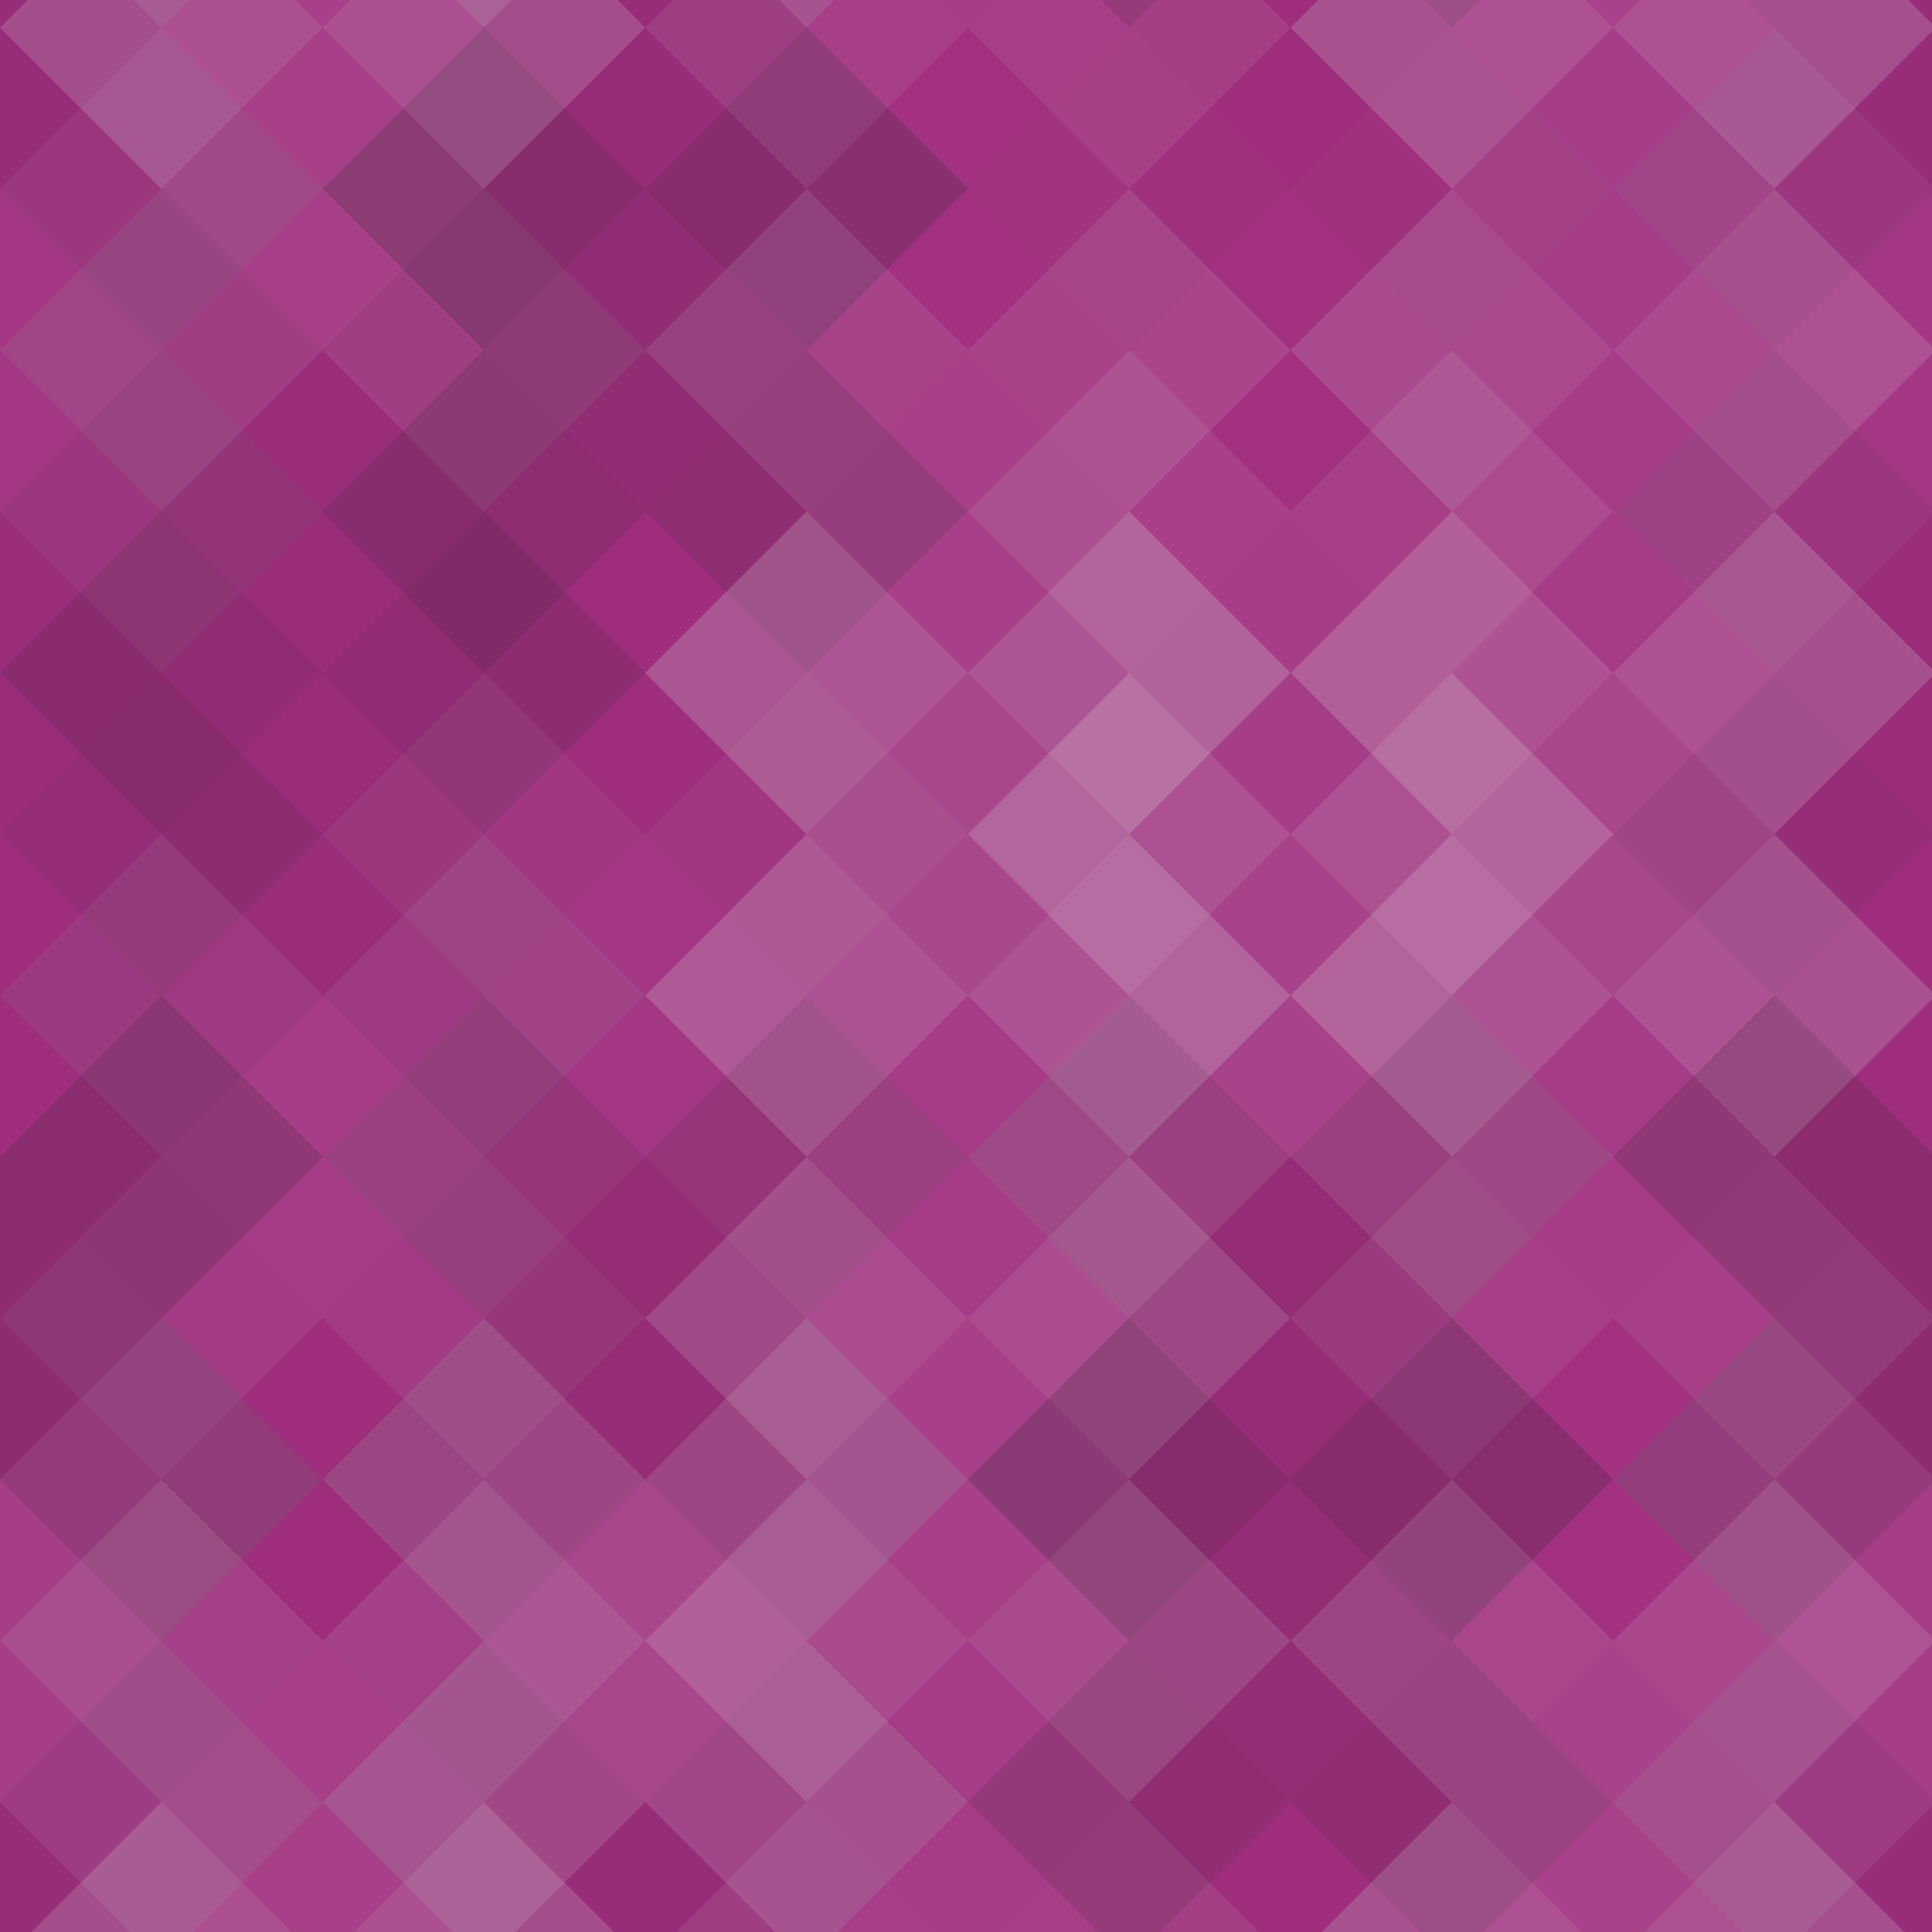
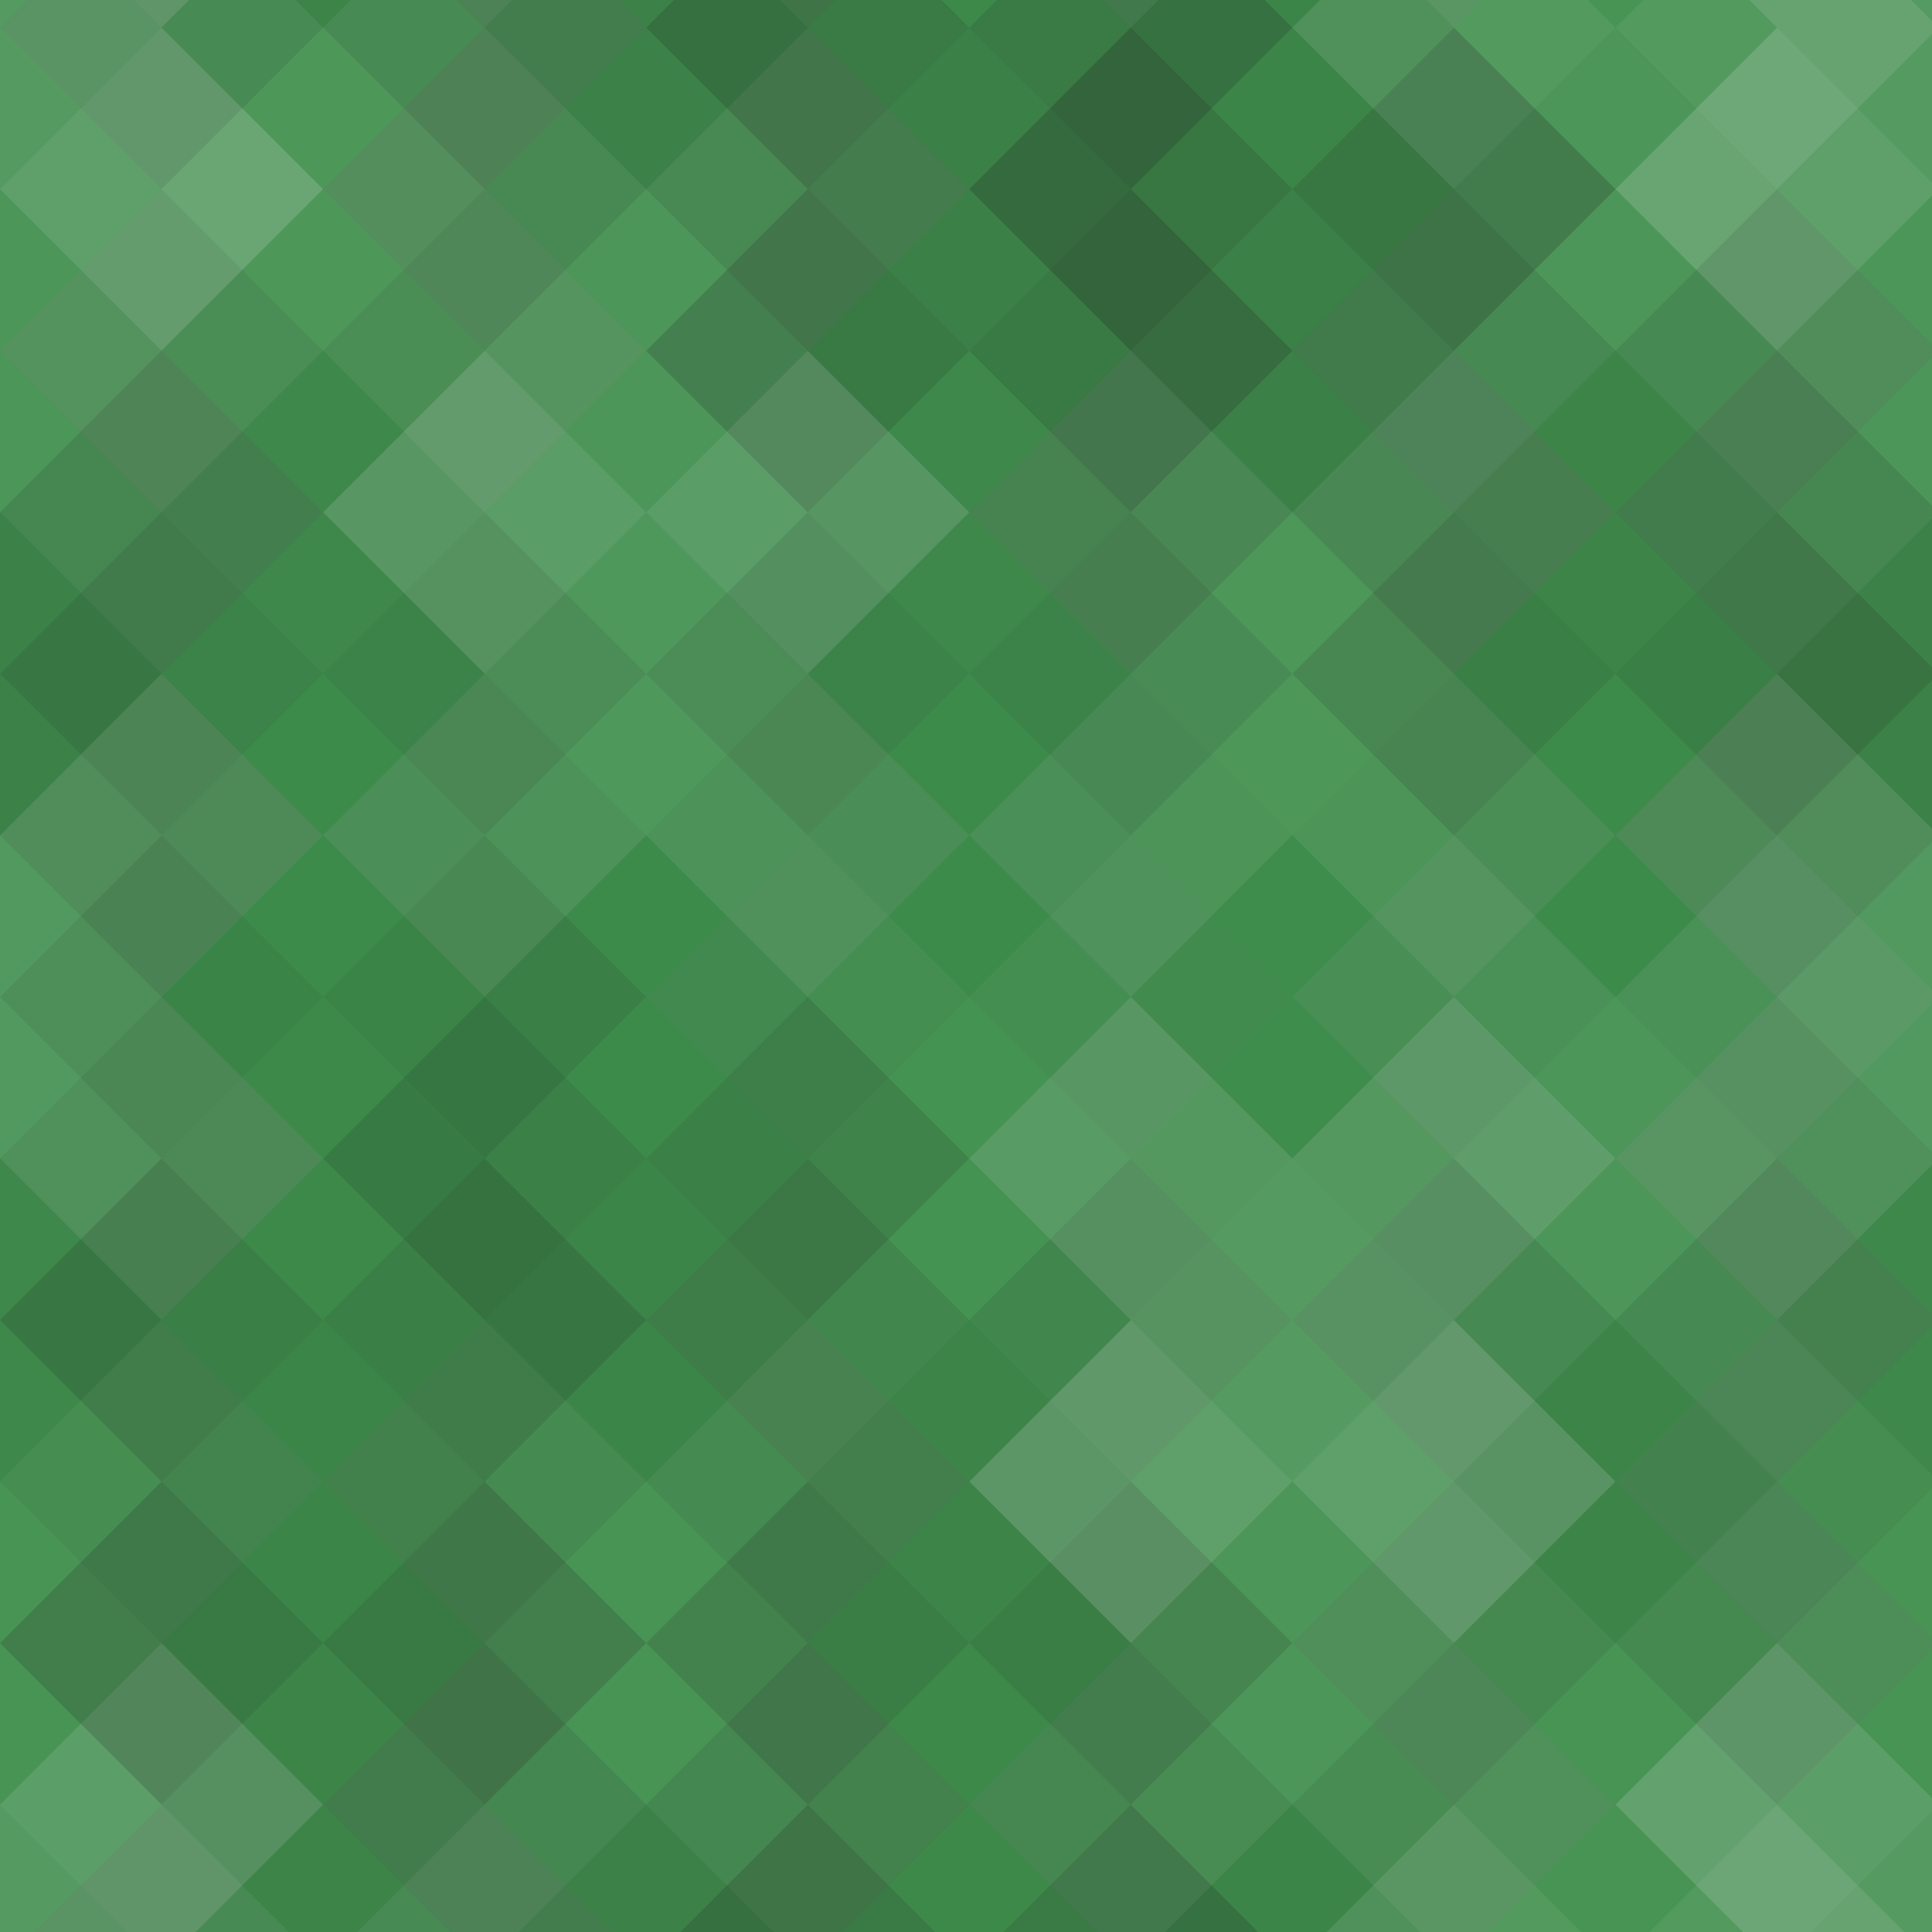
- <svg xmlns="http://www.w3.org/2000/svg" width="144" height="144">
-   <rect x="0" y="0" width="100%" height="100%" fill="rgb(161, 46, 128)" />
-   <g fill="#222" style="opacity:0.081;" transform="translate(-24.0465,-24.0465) rotate(45, 24.0465, 24.0465)">
-     <rect x="17.0" y="0" width="17.0" height="51.0" />
-     <rect x="0" y="17.0" width="51.0" height="17.0" />
-   </g>
-   <g fill="#222" style="opacity:0.081;" transform="translate(120.2325,-24.0465) rotate(45, 24.0465, 24.0465)">
-     <rect x="17.0" y="0" width="17.0" height="51.0" />
-     <rect x="0" y="17.0" width="51.0" height="17.0" />
-   </g>
-   <g fill="#222" style="opacity:0.081;" transform="translate(-24.0465,120.2325) rotate(45, 24.0465, 24.0465)">
-     <rect x="17.0" y="0" width="17.0" height="51.0" />
-     <rect x="0" y="17.0" width="51.0" height="17.0" />
-   </g>
-   <g fill="#222" style="opacity:0.081;" transform="translate(120.2325,120.2325) rotate(45, 24.0465, 24.0465)">
-     <rect x="17.0" y="0" width="17.0" height="51.0" />
-     <rect x="0" y="17.0" width="51.0" height="17.0" />
-   </g>
-   <g fill="#ddd" style="opacity:0.107;" transform="translate(0.0,-12.02325) rotate(45, 24.0465, 24.0465)">
-     <rect x="17.0" y="0" width="17.0" height="51.0" />
-     <rect x="0" y="17.0" width="51.0" height="17.0" />
-   </g>
-   <g fill="#ddd" style="opacity:0.107;" transform="translate(0.0,132.2558) rotate(45, 24.0465, 24.0465)">
-     <rect x="17.0" y="0" width="17.0" height="51.0" />
-     <rect x="0" y="17.0" width="51.0" height="17.0" />
-   </g>
-   <g fill="#222" style="opacity:0.081;" transform="translate(24.0465,-24.0465) rotate(45, 24.0465, 24.0465)">
-     <rect x="17.0" y="0" width="17.0" height="51.0" />
-     <rect x="0" y="17.0" width="51.0" height="17.0" />
-   </g>
-   <g fill="#222" style="opacity:0.081;" transform="translate(24.0465,120.2325) rotate(45, 24.0465, 24.0465)">
-     <rect x="17.0" y="0" width="17.0" height="51.0" />
-     <rect x="0" y="17.0" width="51.0" height="17.0" />
-   </g>
-   <g fill="#ddd" style="opacity:0.02;" transform="translate(48.093,-12.02325) rotate(45, 24.0465, 24.0465)">
-     <rect x="17.0" y="0" width="17.0" height="51.0" />
-     <rect x="0" y="17.0" width="51.0" height="17.0" />
-   </g>
-   <g fill="#ddd" style="opacity:0.02;" transform="translate(48.093,132.2558) rotate(45, 24.0465, 24.0465)">
-     <rect x="17.0" y="0" width="17.0" height="51.0" />
-     <rect x="0" y="17.0" width="51.0" height="17.0" />
-   </g>
-   <g fill="#222" style="opacity:0.029;" transform="translate(72.1395,-24.0465) rotate(45, 24.0465, 24.0465)">
-     <rect x="17.0" y="0" width="17.0" height="51.0" />
-     <rect x="0" y="17.0" width="51.0" height="17.0" />
-   </g>
-   <g fill="#222" style="opacity:0.029;" transform="translate(72.1395,120.2325) rotate(45, 24.0465, 24.0465)">
-     <rect x="17.0" y="0" width="17.0" height="51.0" />
-     <rect x="0" y="17.0" width="51.0" height="17.0" />
-   </g>
-   <g fill="#ddd" style="opacity:0.089;" transform="translate(96.186,-12.02325) rotate(45, 24.0465, 24.0465)">
-     <rect x="17.0" y="0" width="17.0" height="51.0" />
-     <rect x="0" y="17.0" width="51.0" height="17.0" />
-   </g>
-   <g fill="#ddd" style="opacity:0.089;" transform="translate(96.186,132.2558) rotate(45, 24.0465, 24.0465)">
-     <rect x="17.0" y="0" width="17.0" height="51.0" />
-     <rect x="0" y="17.0" width="51.0" height="17.0" />
-   </g>
-   <g fill="#ddd" style="opacity:0.055;" transform="translate(-24.0465,0.0) rotate(45, 24.0465, 24.0465)">
-     <rect x="17.0" y="0" width="17.0" height="51.0" />
-     <rect x="0" y="17.0" width="51.0" height="17.0" />
-   </g>
-   <g fill="#ddd" style="opacity:0.055;" transform="translate(120.2325,0.0) rotate(45, 24.0465, 24.0465)">
-     <rect x="17.0" y="0" width="17.0" height="51.0" />
-     <rect x="0" y="17.0" width="51.0" height="17.0" />
-   </g>
-   <g fill="#222" style="opacity:0.063;" transform="translate(0.0,12.02325) rotate(45, 24.0465, 24.0465)">
-     <rect x="17.0" y="0" width="17.0" height="51.0" />
-     <rect x="0" y="17.0" width="51.0" height="17.0" />
-   </g>
-   <g fill="#222" style="opacity:0.133;" transform="translate(24.0465,0.0) rotate(45, 24.0465, 24.0465)">
-     <rect x="17.0" y="0" width="17.0" height="51.0" />
-     <rect x="0" y="17.0" width="51.0" height="17.0" />
-   </g>
-   <g fill="#ddd" style="opacity:0.107;" transform="translate(48.093,12.02325) rotate(45, 24.0465, 24.0465)">
-     <rect x="17.0" y="0" width="17.0" height="51.0" />
-     <rect x="0" y="17.0" width="51.0" height="17.0" />
-   </g>
-   <g fill="#ddd" style="opacity:0.02;" transform="translate(72.1395,0.0) rotate(45, 24.0465, 24.0465)">
-     <rect x="17.0" y="0" width="17.0" height="51.0" />
-     <rect x="0" y="17.0" width="51.0" height="17.0" />
-   </g>
-   <g fill="#ddd" style="opacity:0.072;" transform="translate(96.186,12.02325) rotate(45, 24.0465, 24.0465)">
-     <rect x="17.0" y="0" width="17.0" height="51.0" />
-     <rect x="0" y="17.0" width="51.0" height="17.0" />
-   </g>
-   <g fill="#222" style="opacity:0.063;" transform="translate(-24.0465,24.0465) rotate(45, 24.0465, 24.0465)">
-     <rect x="17.0" y="0" width="17.0" height="51.0" />
-     <rect x="0" y="17.0" width="51.0" height="17.0" />
-   </g>
-   <g fill="#222" style="opacity:0.063;" transform="translate(120.2325,24.0465) rotate(45, 24.0465, 24.0465)">
-     <rect x="17.0" y="0" width="17.0" height="51.0" />
-     <rect x="0" y="17.0" width="51.0" height="17.0" />
-   </g>
-   <g fill="#222" style="opacity:0.063;" transform="translate(0.0,36.06975) rotate(45, 24.0465, 24.0465)">
-     <rect x="17.0" y="0" width="17.0" height="51.0" />
-     <rect x="0" y="17.0" width="51.0" height="17.0" />
-   </g>
-   <g fill="#222" style="opacity:0.029;" transform="translate(24.0465,24.0465) rotate(45, 24.0465, 24.0465)">
-     <rect x="17.0" y="0" width="17.0" height="51.0" />
-     <rect x="0" y="17.0" width="51.0" height="17.0" />
-   </g>
-   <g fill="#ddd" style="opacity:0.141;" transform="translate(48.093,36.06975) rotate(45, 24.0465, 24.0465)">
-     <rect x="17.0" y="0" width="17.0" height="51.0" />
-     <rect x="0" y="17.0" width="51.0" height="17.0" />
-   </g>
-   <g fill="#ddd" style="opacity:0.089;" transform="translate(72.1395,24.0465) rotate(45, 24.0465, 24.0465)">
-     <rect x="17.0" y="0" width="17.0" height="51.0" />
-     <rect x="0" y="17.0" width="51.0" height="17.0" />
-   </g>
-   <g fill="#ddd" style="opacity:0.141;" transform="translate(96.186,36.06975) rotate(45, 24.0465, 24.0465)">
-     <rect x="17.0" y="0" width="17.0" height="51.0" />
-     <rect x="0" y="17.0" width="51.0" height="17.0" />
-   </g>
-   <g fill="#222" style="opacity:0.029;" transform="translate(-24.0465,48.093) rotate(45, 24.0465, 24.0465)">
-     <rect x="17.0" y="0" width="17.0" height="51.0" />
-     <rect x="0" y="17.0" width="51.0" height="17.0" />
-   </g>
-   <g fill="#222" style="opacity:0.029;" transform="translate(120.2325,48.093) rotate(45, 24.0465, 24.0465)">
-     <rect x="17.0" y="0" width="17.0" height="51.0" />
-     <rect x="0" y="17.0" width="51.0" height="17.0" />
-   </g>
-   <g fill="#ddd" style="opacity:0.072;" transform="translate(0.0,60.11625) rotate(45, 24.0465, 24.0465)">
-     <rect x="17.0" y="0" width="17.0" height="51.0" />
-     <rect x="0" y="17.0" width="51.0" height="17.0" />
-   </g>
-   <g fill="#ddd" style="opacity:0.055;" transform="translate(24.0465,48.093) rotate(45, 24.0465, 24.0465)">
-     <rect x="17.0" y="0" width="17.0" height="51.0" />
-     <rect x="0" y="17.0" width="51.0" height="17.0" />
-   </g>
-   <g fill="#ddd" style="opacity:0.072;" transform="translate(48.093,60.11625) rotate(45, 24.0465, 24.0465)">
-     <rect x="17.0" y="0" width="17.0" height="51.0" />
-     <rect x="0" y="17.0" width="51.0" height="17.0" />
-   </g>
-   <g fill="#ddd" style="opacity:0.124;" transform="translate(72.1395,48.093) rotate(45, 24.0465, 24.0465)">
-     <rect x="17.0" y="0" width="17.0" height="51.0" />
-     <rect x="0" y="17.0" width="51.0" height="17.0" />
-   </g>
-   <g fill="#ddd" style="opacity:0.072;" transform="translate(96.186,60.11625) rotate(45, 24.0465, 24.0465)">
-     <rect x="17.0" y="0" width="17.0" height="51.0" />
-     <rect x="0" y="17.0" width="51.0" height="17.0" />
-   </g>
-   <g fill="#222" style="opacity:0.15;" transform="translate(-24.0465,72.1395) rotate(45, 24.0465, 24.0465)">
-     <rect x="17.0" y="0" width="17.0" height="51.0" />
-     <rect x="0" y="17.0" width="51.0" height="17.0" />
-   </g>
-   <g fill="#222" style="opacity:0.15;" transform="translate(120.2325,72.1395) rotate(45, 24.0465, 24.0465)">
-     <rect x="17.0" y="0" width="17.0" height="51.0" />
-     <rect x="0" y="17.0" width="51.0" height="17.0" />
-   </g>
-   <g fill="#222" style="opacity:0.029;" transform="translate(0.0,84.16275) rotate(45, 24.0465, 24.0465)">
-     <rect x="17.0" y="0" width="17.0" height="51.0" />
-     <rect x="0" y="17.0" width="51.0" height="17.0" />
-   </g>
-   <g fill="#222" style="opacity:0.098;" transform="translate(24.0465,72.1395) rotate(45, 24.0465, 24.0465)">
-     <rect x="17.0" y="0" width="17.0" height="51.0" />
-     <rect x="0" y="17.0" width="51.0" height="17.0" />
-   </g>
-   <g fill="#ddd" style="opacity:0.107;" transform="translate(48.093,84.16275) rotate(45, 24.0465, 24.0465)">
-     <rect x="17.0" y="0" width="17.0" height="51.0" />
-     <rect x="0" y="17.0" width="51.0" height="17.0" />
-   </g>
-   <g fill="#222" style="opacity:0.098;" transform="translate(72.1395,72.1395) rotate(45, 24.0465, 24.0465)">
-     <rect x="17.0" y="0" width="17.0" height="51.0" />
-     <rect x="0" y="17.0" width="51.0" height="17.0" />
-   </g>
-   <g fill="#ddd" style="opacity:0.02;" transform="translate(96.186,84.16275) rotate(45, 24.0465, 24.0465)">
-     <rect x="17.0" y="0" width="17.0" height="51.0" />
-     <rect x="0" y="17.0" width="51.0" height="17.0" />
-   </g>
-   <g fill="#ddd" style="opacity:0.089;" transform="translate(-24.0465,96.186) rotate(45, 24.0465, 24.0465)">
-     <rect x="17.0" y="0" width="17.0" height="51.0" />
-     <rect x="0" y="17.0" width="51.0" height="17.0" />
-   </g>
-   <g fill="#ddd" style="opacity:0.089;" transform="translate(120.2325,96.186) rotate(45, 24.0465, 24.0465)">
-     <rect x="17.0" y="0" width="17.0" height="51.0" />
-     <rect x="0" y="17.0" width="51.0" height="17.0" />
-   </g>
-   <g fill="#ddd" style="opacity:0.089;" transform="translate(-24.0465,-48.093) rotate(45, 24.0465, 24.0465)">
-     <rect x="17.0" y="0" width="17.0" height="51.0" />
-     <rect x="0" y="17.0" width="51.0" height="17.0" />
-   </g>
-   <g fill="#ddd" style="opacity:0.107;" transform="translate(0.0,108.2092) rotate(45, 24.0465, 24.0465)">
-     <rect x="17.0" y="0" width="17.0" height="51.0" />
-     <rect x="0" y="17.0" width="51.0" height="17.0" />
-   </g>
-   <g fill="#ddd" style="opacity:0.107;" transform="translate(0.0,-36.06975) rotate(45, 24.0465, 24.0465)">
-     <rect x="17.0" y="0" width="17.0" height="51.0" />
-     <rect x="0" y="17.0" width="51.0" height="17.0" />
-   </g>
-   <g fill="#ddd" style="opacity:0.141;" transform="translate(24.0465,96.186) rotate(45, 24.0465, 24.0465)">
-     <rect x="17.0" y="0" width="17.0" height="51.0" />
-     <rect x="0" y="17.0" width="51.0" height="17.0" />
-   </g>
-   <g fill="#ddd" style="opacity:0.141;" transform="translate(24.0465,-48.093) rotate(45, 24.0465, 24.0465)">
-     <rect x="17.0" y="0" width="17.0" height="51.0" />
-     <rect x="0" y="17.0" width="51.0" height="17.0" />
-   </g>
-   <g fill="#ddd" style="opacity:0.072;" transform="translate(48.093,108.2092) rotate(45, 24.0465, 24.0465)">
-     <rect x="17.0" y="0" width="17.0" height="51.0" />
-     <rect x="0" y="17.0" width="51.0" height="17.0" />
-   </g>
-   <g fill="#ddd" style="opacity:0.072;" transform="translate(48.093,-36.06975) rotate(45, 24.0465, 24.0465)">
-     <rect x="17.0" y="0" width="17.0" height="51.0" />
-     <rect x="0" y="17.0" width="51.0" height="17.0" />
-   </g>
-   <g fill="#222" style="opacity:0.115;" transform="translate(72.1395,96.186) rotate(45, 24.0465, 24.0465)">
-     <rect x="17.0" y="0" width="17.0" height="51.0" />
-     <rect x="0" y="17.0" width="51.0" height="17.0" />
-   </g>
-   <g fill="#222" style="opacity:0.115;" transform="translate(72.1395,-48.093) rotate(45, 24.0465, 24.0465)">
-     <rect x="17.0" y="0" width="17.0" height="51.0" />
-     <rect x="0" y="17.0" width="51.0" height="17.0" />
-   </g>
-   <g fill="#ddd" style="opacity:0.124;" transform="translate(96.186,108.2092) rotate(45, 24.0465, 24.0465)">
-     <rect x="17.0" y="0" width="17.0" height="51.0" />
-     <rect x="0" y="17.0" width="51.0" height="17.0" />
-   </g>
-   <g fill="#ddd" style="opacity:0.124;" transform="translate(96.186,-36.06975) rotate(45, 24.0465, 24.0465)">
-     <rect x="17.0" y="0" width="17.0" height="51.0" />
-     <rect x="0" y="17.0" width="51.0" height="17.0" />
+ <svg xmlns="http://www.w3.org/2000/svg" width="203" height="203">
+   <rect x="0" y="0" width="100%" height="100%" fill="rgb(63, 144, 77)" />
+   <g fill="#ddd" style="opacity:0.141;" transform="translate(-33.948,-33.948) rotate(45, 33.948, 33.948)">
+     <rect x="24.0" y="0" width="24.0" height="72.0" />
+     <rect x="0" y="24.0" width="72.0" height="24.0" />
+   </g>
+   <g fill="#ddd" style="opacity:0.141;" transform="translate(169.74,-33.948) rotate(45, 33.948, 33.948)">
+     <rect x="24.0" y="0" width="24.0" height="72.0" />
+     <rect x="0" y="24.0" width="72.0" height="24.0" />
+   </g>
+   <g fill="#ddd" style="opacity:0.141;" transform="translate(-33.948,169.74) rotate(45, 33.948, 33.948)">
+     <rect x="24.0" y="0" width="24.0" height="72.0" />
+     <rect x="0" y="24.0" width="72.0" height="24.0" />
+   </g>
+   <g fill="#ddd" style="opacity:0.141;" transform="translate(169.74,169.74) rotate(45, 33.948, 33.948)">
+     <rect x="24.0" y="0" width="24.0" height="72.0" />
+     <rect x="0" y="24.0" width="72.0" height="24.0" />
+   </g>
+   <g fill="#ddd" style="opacity:0.089;" transform="translate(0.0,-16.974) rotate(45, 33.948, 33.948)">
+     <rect x="24.0" y="0" width="24.0" height="72.0" />
+     <rect x="0" y="24.0" width="72.0" height="24.0" />
+   </g>
+   <g fill="#ddd" style="opacity:0.089;" transform="translate(0.0,186.714) rotate(45, 33.948, 33.948)">
+     <rect x="24.0" y="0" width="24.0" height="72.0" />
+     <rect x="0" y="24.0" width="72.0" height="24.0" />
+   </g>
+   <g fill="#222" style="opacity:0.133;" transform="translate(33.948,-33.948) rotate(45, 33.948, 33.948)">
+     <rect x="24.0" y="0" width="24.0" height="72.0" />
+     <rect x="0" y="24.0" width="72.0" height="24.0" />
+   </g>
+   <g fill="#222" style="opacity:0.133;" transform="translate(33.948,169.74) rotate(45, 33.948, 33.948)">
+     <rect x="24.0" y="0" width="24.0" height="72.0" />
+     <rect x="0" y="24.0" width="72.0" height="24.0" />
+   </g>
+   <g fill="#222" style="opacity:0.15;" transform="translate(67.896,-16.974) rotate(45, 33.948, 33.948)">
+     <rect x="24.0" y="0" width="24.0" height="72.0" />
+     <rect x="0" y="24.0" width="72.0" height="24.0" />
+   </g>
+   <g fill="#222" style="opacity:0.15;" transform="translate(67.896,186.714) rotate(45, 33.948, 33.948)">
+     <rect x="24.0" y="0" width="24.0" height="72.0" />
+     <rect x="0" y="24.0" width="72.0" height="24.0" />
+   </g>
+   <g fill="#222" style="opacity:0.098;" transform="translate(101.844,-33.948) rotate(45, 33.948, 33.948)">
+     <rect x="24.0" y="0" width="24.0" height="72.0" />
+     <rect x="0" y="24.0" width="72.0" height="24.0" />
+   </g>
+   <g fill="#222" style="opacity:0.098;" transform="translate(101.844,169.74) rotate(45, 33.948, 33.948)">
+     <rect x="24.0" y="0" width="24.0" height="72.0" />
+     <rect x="0" y="24.0" width="72.0" height="24.0" />
+   </g>
+   <g fill="#ddd" style="opacity:0.072;" transform="translate(135.792,-16.974) rotate(45, 33.948, 33.948)">
+     <rect x="24.0" y="0" width="24.0" height="72.0" />
+     <rect x="0" y="24.0" width="72.0" height="24.0" />
+   </g>
+   <g fill="#ddd" style="opacity:0.072;" transform="translate(135.792,186.714) rotate(45, 33.948, 33.948)">
+     <rect x="24.0" y="0" width="24.0" height="72.0" />
+     <rect x="0" y="24.0" width="72.0" height="24.0" />
+   </g>
+   <g fill="#ddd" style="opacity:0.072;" transform="translate(-33.948,0.0) rotate(45, 33.948, 33.948)">
+     <rect x="24.0" y="0" width="24.0" height="72.0" />
+     <rect x="0" y="24.0" width="72.0" height="24.0" />
+   </g>
+   <g fill="#ddd" style="opacity:0.072;" transform="translate(169.74,0.0) rotate(45, 33.948, 33.948)">
+     <rect x="24.0" y="0" width="24.0" height="72.0" />
+     <rect x="0" y="24.0" width="72.0" height="24.0" />
+   </g>
+   <g fill="#222" style="opacity:0.081;" transform="translate(0.0,16.974) rotate(45, 33.948, 33.948)">
+     <rect x="24.0" y="0" width="24.0" height="72.0" />
+     <rect x="0" y="24.0" width="72.0" height="24.0" />
+   </g>
+   <g fill="#ddd" style="opacity:0.072;" transform="translate(33.948,0.0) rotate(45, 33.948, 33.948)">
+     <rect x="24.0" y="0" width="24.0" height="72.0" />
+     <rect x="0" y="24.0" width="72.0" height="24.0" />
+   </g>
+   <g fill="#222" style="opacity:0.081;" transform="translate(67.896,16.974) rotate(45, 33.948, 33.948)">
+     <rect x="24.0" y="0" width="24.0" height="72.0" />
+     <rect x="0" y="24.0" width="72.0" height="24.0" />
+   </g>
+   <g fill="#222" style="opacity:0.15;" transform="translate(101.844,0.0) rotate(45, 33.948, 33.948)">
+     <rect x="24.0" y="0" width="24.0" height="72.0" />
+     <rect x="0" y="24.0" width="72.0" height="24.0" />
+   </g>
+   <g fill="#222" style="opacity:0.115;" transform="translate(135.792,16.974) rotate(45, 33.948, 33.948)">
+     <rect x="24.0" y="0" width="24.0" height="72.0" />
+     <rect x="0" y="24.0" width="72.0" height="24.0" />
+   </g>
+   <g fill="#222" style="opacity:0.133;" transform="translate(-33.948,33.948) rotate(45, 33.948, 33.948)">
+     <rect x="24.0" y="0" width="24.0" height="72.0" />
+     <rect x="0" y="24.0" width="72.0" height="24.0" />
+   </g>
+   <g fill="#222" style="opacity:0.133;" transform="translate(169.74,33.948) rotate(45, 33.948, 33.948)">
+     <rect x="24.0" y="0" width="24.0" height="72.0" />
+     <rect x="0" y="24.0" width="72.0" height="24.0" />
+   </g>
+   <g fill="#222" style="opacity:0.046;" transform="translate(0.0,50.922) rotate(45, 33.948, 33.948)">
+     <rect x="24.0" y="0" width="24.0" height="72.0" />
+     <rect x="0" y="24.0" width="72.0" height="24.0" />
+   </g>
+   <g fill="#ddd" style="opacity:0.107;" transform="translate(33.948,33.948) rotate(45, 33.948, 33.948)">
+     <rect x="24.0" y="0" width="24.0" height="72.0" />
+     <rect x="0" y="24.0" width="72.0" height="24.0" />
+   </g>
+   <g fill="#222" style="opacity:0.046;" transform="translate(67.896,50.922) rotate(45, 33.948, 33.948)">
+     <rect x="24.0" y="0" width="24.0" height="72.0" />
+     <rect x="0" y="24.0" width="72.0" height="24.0" />
+   </g>
+   <g fill="#ddd" style="opacity:0.089;" transform="translate(101.844,33.948) rotate(45, 33.948, 33.948)">
+     <rect x="24.0" y="0" width="24.0" height="72.0" />
+     <rect x="0" y="24.0" width="72.0" height="24.0" />
+   </g>
+   <g fill="#222" style="opacity:0.046;" transform="translate(135.792,50.922) rotate(45, 33.948, 33.948)">
+     <rect x="24.0" y="0" width="24.0" height="72.0" />
+     <rect x="0" y="24.0" width="72.0" height="24.0" />
+   </g>
+   <g fill="#ddd" style="opacity:0.124;" transform="translate(-33.948,67.896) rotate(45, 33.948, 33.948)">
+     <rect x="24.0" y="0" width="24.0" height="72.0" />
+     <rect x="0" y="24.0" width="72.0" height="24.0" />
+   </g>
+   <g fill="#ddd" style="opacity:0.124;" transform="translate(169.74,67.896) rotate(45, 33.948, 33.948)">
+     <rect x="24.0" y="0" width="24.0" height="72.0" />
+     <rect x="0" y="24.0" width="72.0" height="24.0" />
+   </g>
+   <g fill="#222" style="opacity:0.063;" transform="translate(0.0,84.87) rotate(45, 33.948, 33.948)">
+     <rect x="24.0" y="0" width="24.0" height="72.0" />
+     <rect x="0" y="24.0" width="72.0" height="24.0" />
+   </g>
+   <g fill="#222" style="opacity:0.046;" transform="translate(33.948,67.896) rotate(45, 33.948, 33.948)">
+     <rect x="24.0" y="0" width="24.0" height="72.0" />
+     <rect x="0" y="24.0" width="72.0" height="24.0" />
+   </g>
+   <g fill="#ddd" style="opacity:0.037;" transform="translate(67.896,84.87) rotate(45, 33.948, 33.948)">
+     <rect x="24.0" y="0" width="24.0" height="72.0" />
+     <rect x="0" y="24.0" width="72.0" height="24.0" />
+   </g>
+   <g fill="#222" style="opacity:0.029;" transform="translate(101.844,67.896) rotate(45, 33.948, 33.948)">
+     <rect x="24.0" y="0" width="24.0" height="72.0" />
+     <rect x="0" y="24.0" width="72.0" height="24.0" />
+   </g>
+   <g fill="#ddd" style="opacity:0.072;" transform="translate(135.792,84.87) rotate(45, 33.948, 33.948)">
+     <rect x="24.0" y="0" width="24.0" height="72.0" />
+     <rect x="0" y="24.0" width="72.0" height="24.0" />
+   </g>
+   <g fill="#222" style="opacity:0.081;" transform="translate(-33.948,101.844) rotate(45, 33.948, 33.948)">
+     <rect x="24.0" y="0" width="24.0" height="72.0" />
+     <rect x="0" y="24.0" width="72.0" height="24.0" />
+   </g>
+   <g fill="#222" style="opacity:0.081;" transform="translate(169.74,101.844) rotate(45, 33.948, 33.948)">
+     <rect x="24.0" y="0" width="24.0" height="72.0" />
+     <rect x="0" y="24.0" width="72.0" height="24.0" />
+   </g>
+   <g fill="#222" style="opacity:0.098;" transform="translate(0.0,118.818) rotate(45, 33.948, 33.948)">
+     <rect x="24.0" y="0" width="24.0" height="72.0" />
+     <rect x="0" y="24.0" width="72.0" height="24.0" />
+   </g>
+   <g fill="#222" style="opacity:0.098;" transform="translate(33.948,101.844) rotate(45, 33.948, 33.948)">
+     <rect x="24.0" y="0" width="24.0" height="72.0" />
+     <rect x="0" y="24.0" width="72.0" height="24.0" />
+   </g>
+   <g fill="#222" style="opacity:0.115;" transform="translate(67.896,118.818) rotate(45, 33.948, 33.948)">
+     <rect x="24.0" y="0" width="24.0" height="72.0" />
+     <rect x="0" y="24.0" width="72.0" height="24.0" />
+   </g>
+   <g fill="#ddd" style="opacity:0.141;" transform="translate(101.844,101.844) rotate(45, 33.948, 33.948)">
+     <rect x="24.0" y="0" width="24.0" height="72.0" />
+     <rect x="0" y="24.0" width="72.0" height="24.0" />
+   </g>
+   <g fill="#222" style="opacity:0.115;" transform="translate(135.792,118.818) rotate(45, 33.948, 33.948)">
+     <rect x="24.0" y="0" width="24.0" height="72.0" />
+     <rect x="0" y="24.0" width="72.0" height="24.0" />
+   </g>
+   <g fill="#ddd" style="opacity:0.055;" transform="translate(-33.948,135.792) rotate(45, 33.948, 33.948)">
+     <rect x="24.0" y="0" width="24.0" height="72.0" />
+     <rect x="0" y="24.0" width="72.0" height="24.0" />
+   </g>
+   <g fill="#ddd" style="opacity:0.055;" transform="translate(169.74,135.792) rotate(45, 33.948, 33.948)">
+     <rect x="24.0" y="0" width="24.0" height="72.0" />
+     <rect x="0" y="24.0" width="72.0" height="24.0" />
+   </g>
+   <g fill="#ddd" style="opacity:0.055;" transform="translate(-33.948,-67.896) rotate(45, 33.948, 33.948)">
+     <rect x="24.0" y="0" width="24.0" height="72.0" />
+     <rect x="0" y="24.0" width="72.0" height="24.0" />
+   </g>
+   <g fill="#222" style="opacity:0.115;" transform="translate(0.0,152.766) rotate(45, 33.948, 33.948)">
+     <rect x="24.0" y="0" width="24.0" height="72.0" />
+     <rect x="0" y="24.0" width="72.0" height="24.0" />
+   </g>
+   <g fill="#222" style="opacity:0.115;" transform="translate(0.0,-50.922) rotate(45, 33.948, 33.948)">
+     <rect x="24.0" y="0" width="24.0" height="72.0" />
+     <rect x="0" y="24.0" width="72.0" height="24.0" />
+   </g>
+   <g fill="#ddd" style="opacity:0.055;" transform="translate(33.948,135.792) rotate(45, 33.948, 33.948)">
+     <rect x="24.0" y="0" width="24.0" height="72.0" />
+     <rect x="0" y="24.0" width="72.0" height="24.0" />
+   </g>
+   <g fill="#ddd" style="opacity:0.055;" transform="translate(33.948,-67.896) rotate(45, 33.948, 33.948)">
+     <rect x="24.0" y="0" width="24.0" height="72.0" />
+     <rect x="0" y="24.0" width="72.0" height="24.0" />
+   </g>
+   <g fill="#222" style="opacity:0.063;" transform="translate(67.896,152.766) rotate(45, 33.948, 33.948)">
+     <rect x="24.0" y="0" width="24.0" height="72.0" />
+     <rect x="0" y="24.0" width="72.0" height="24.0" />
+   </g>
+   <g fill="#222" style="opacity:0.063;" transform="translate(67.896,-50.922) rotate(45, 33.948, 33.948)">
+     <rect x="24.0" y="0" width="24.0" height="72.0" />
+     <rect x="0" y="24.0" width="72.0" height="24.0" />
+   </g>
+   <g fill="#ddd" style="opacity:0.072;" transform="translate(101.844,135.792) rotate(45, 33.948, 33.948)">
+     <rect x="24.0" y="0" width="24.0" height="72.0" />
+     <rect x="0" y="24.0" width="72.0" height="24.0" />
+   </g>
+   <g fill="#ddd" style="opacity:0.072;" transform="translate(101.844,-67.896) rotate(45, 33.948, 33.948)">
+     <rect x="24.0" y="0" width="24.0" height="72.0" />
+     <rect x="0" y="24.0" width="72.0" height="24.0" />
+   </g>
+   <g fill="#ddd" style="opacity:0.055;" transform="translate(135.792,152.766) rotate(45, 33.948, 33.948)">
+     <rect x="24.0" y="0" width="24.0" height="72.0" />
+     <rect x="0" y="24.0" width="72.0" height="24.0" />
+   </g>
+   <g fill="#ddd" style="opacity:0.055;" transform="translate(135.792,-50.922) rotate(45, 33.948, 33.948)">
+     <rect x="24.0" y="0" width="24.0" height="72.0" />
+     <rect x="0" y="24.0" width="72.0" height="24.0" />
  </g>
</svg>
